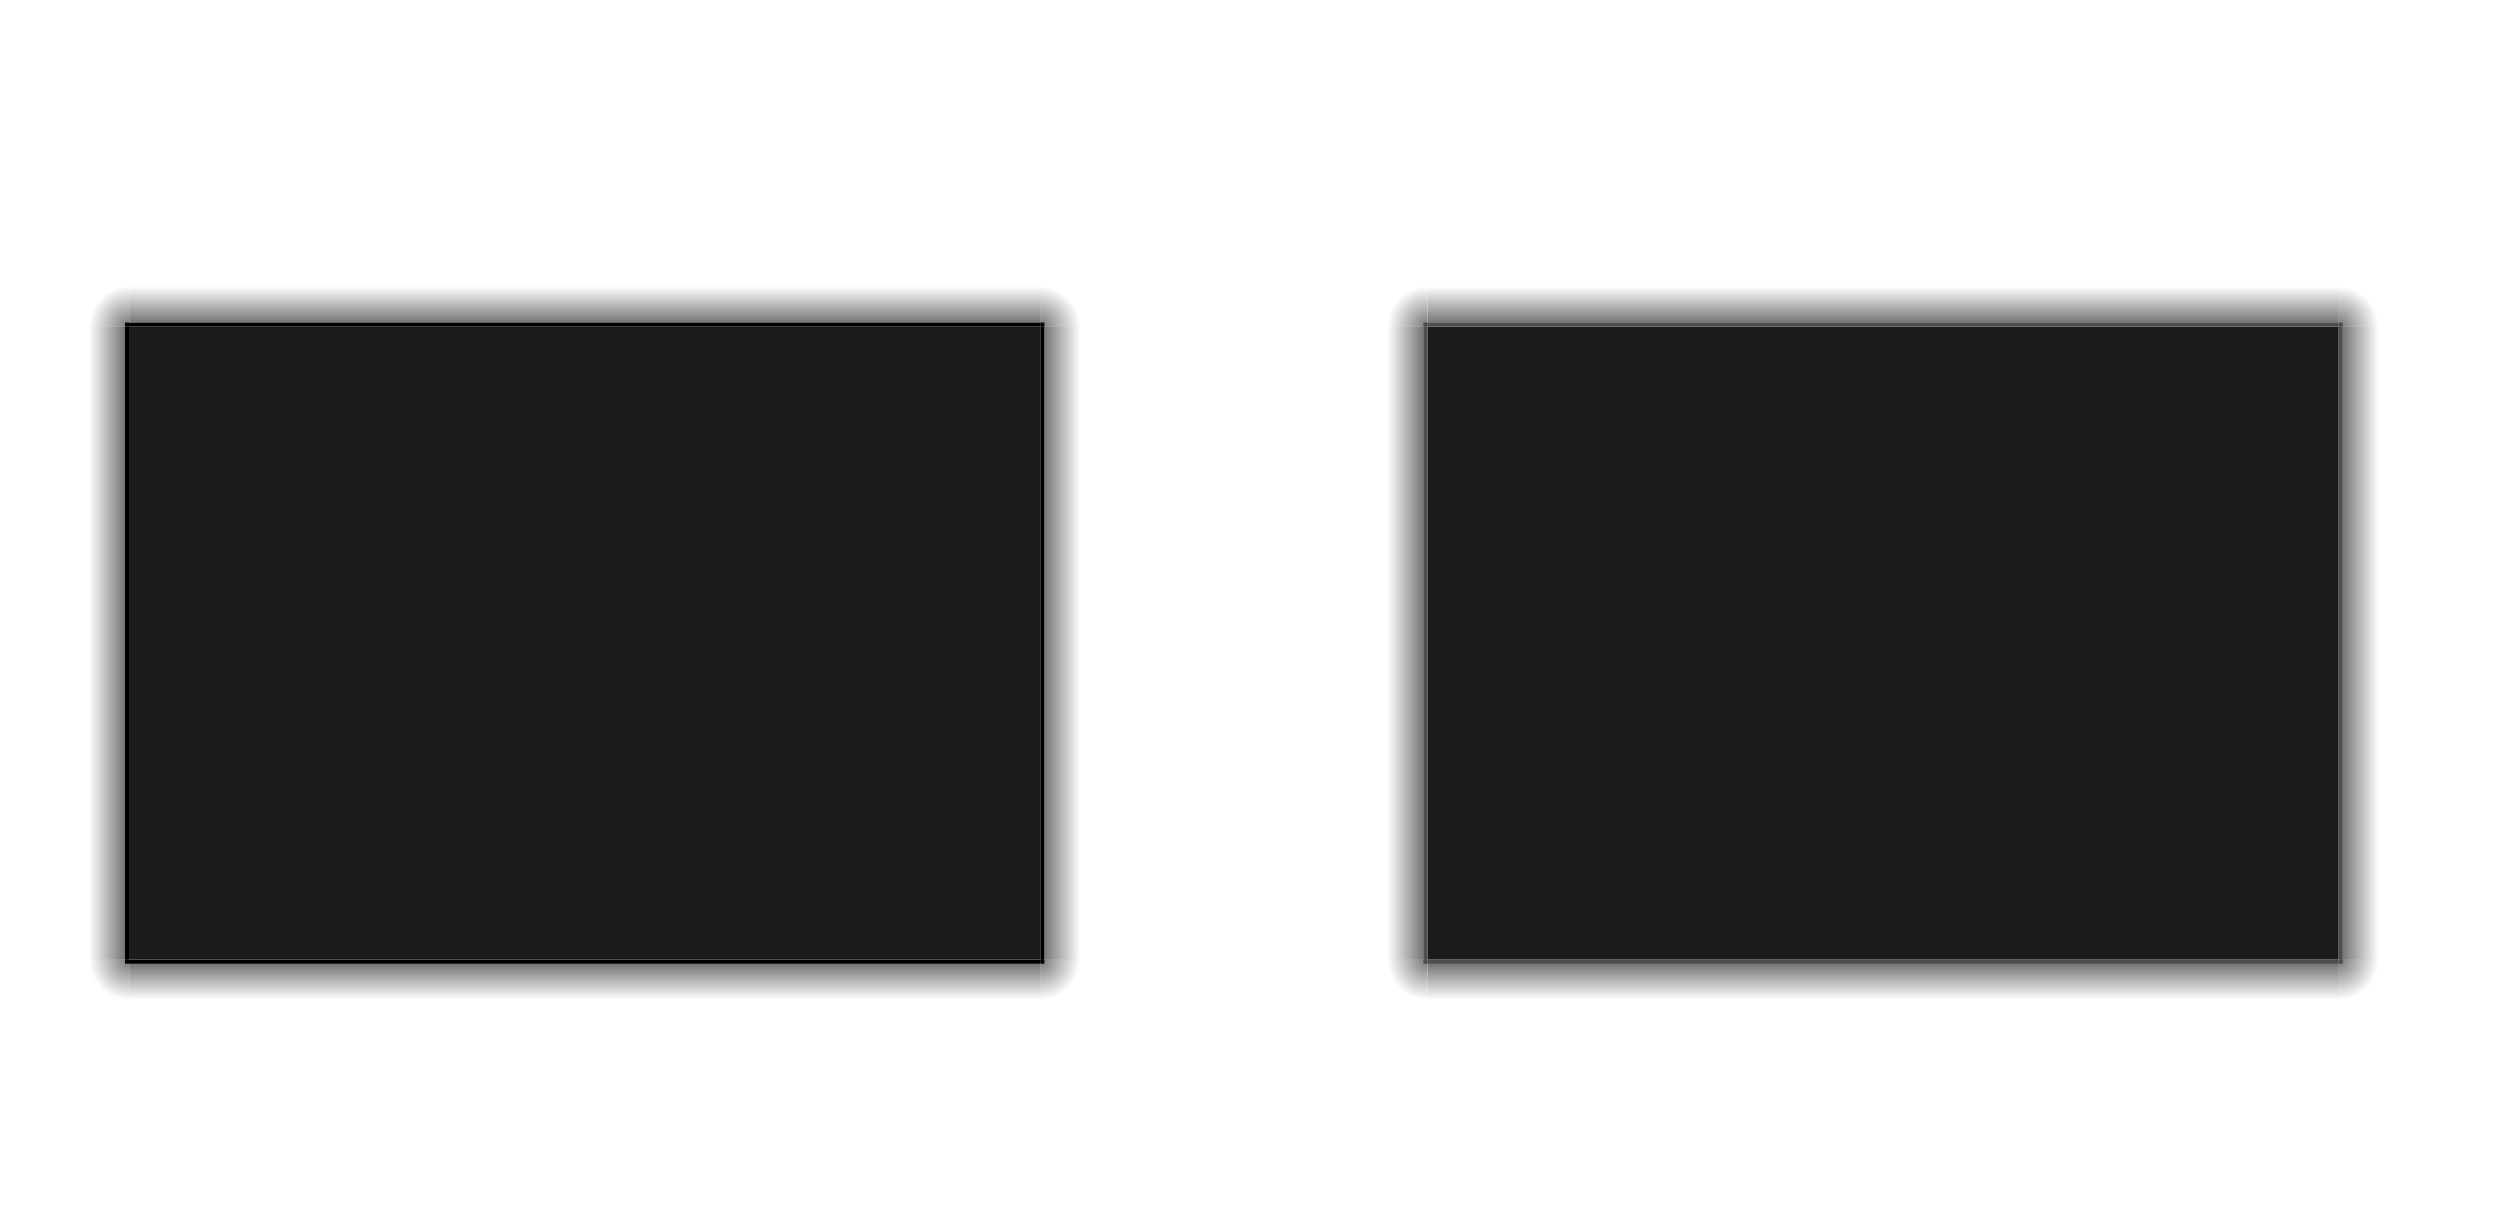
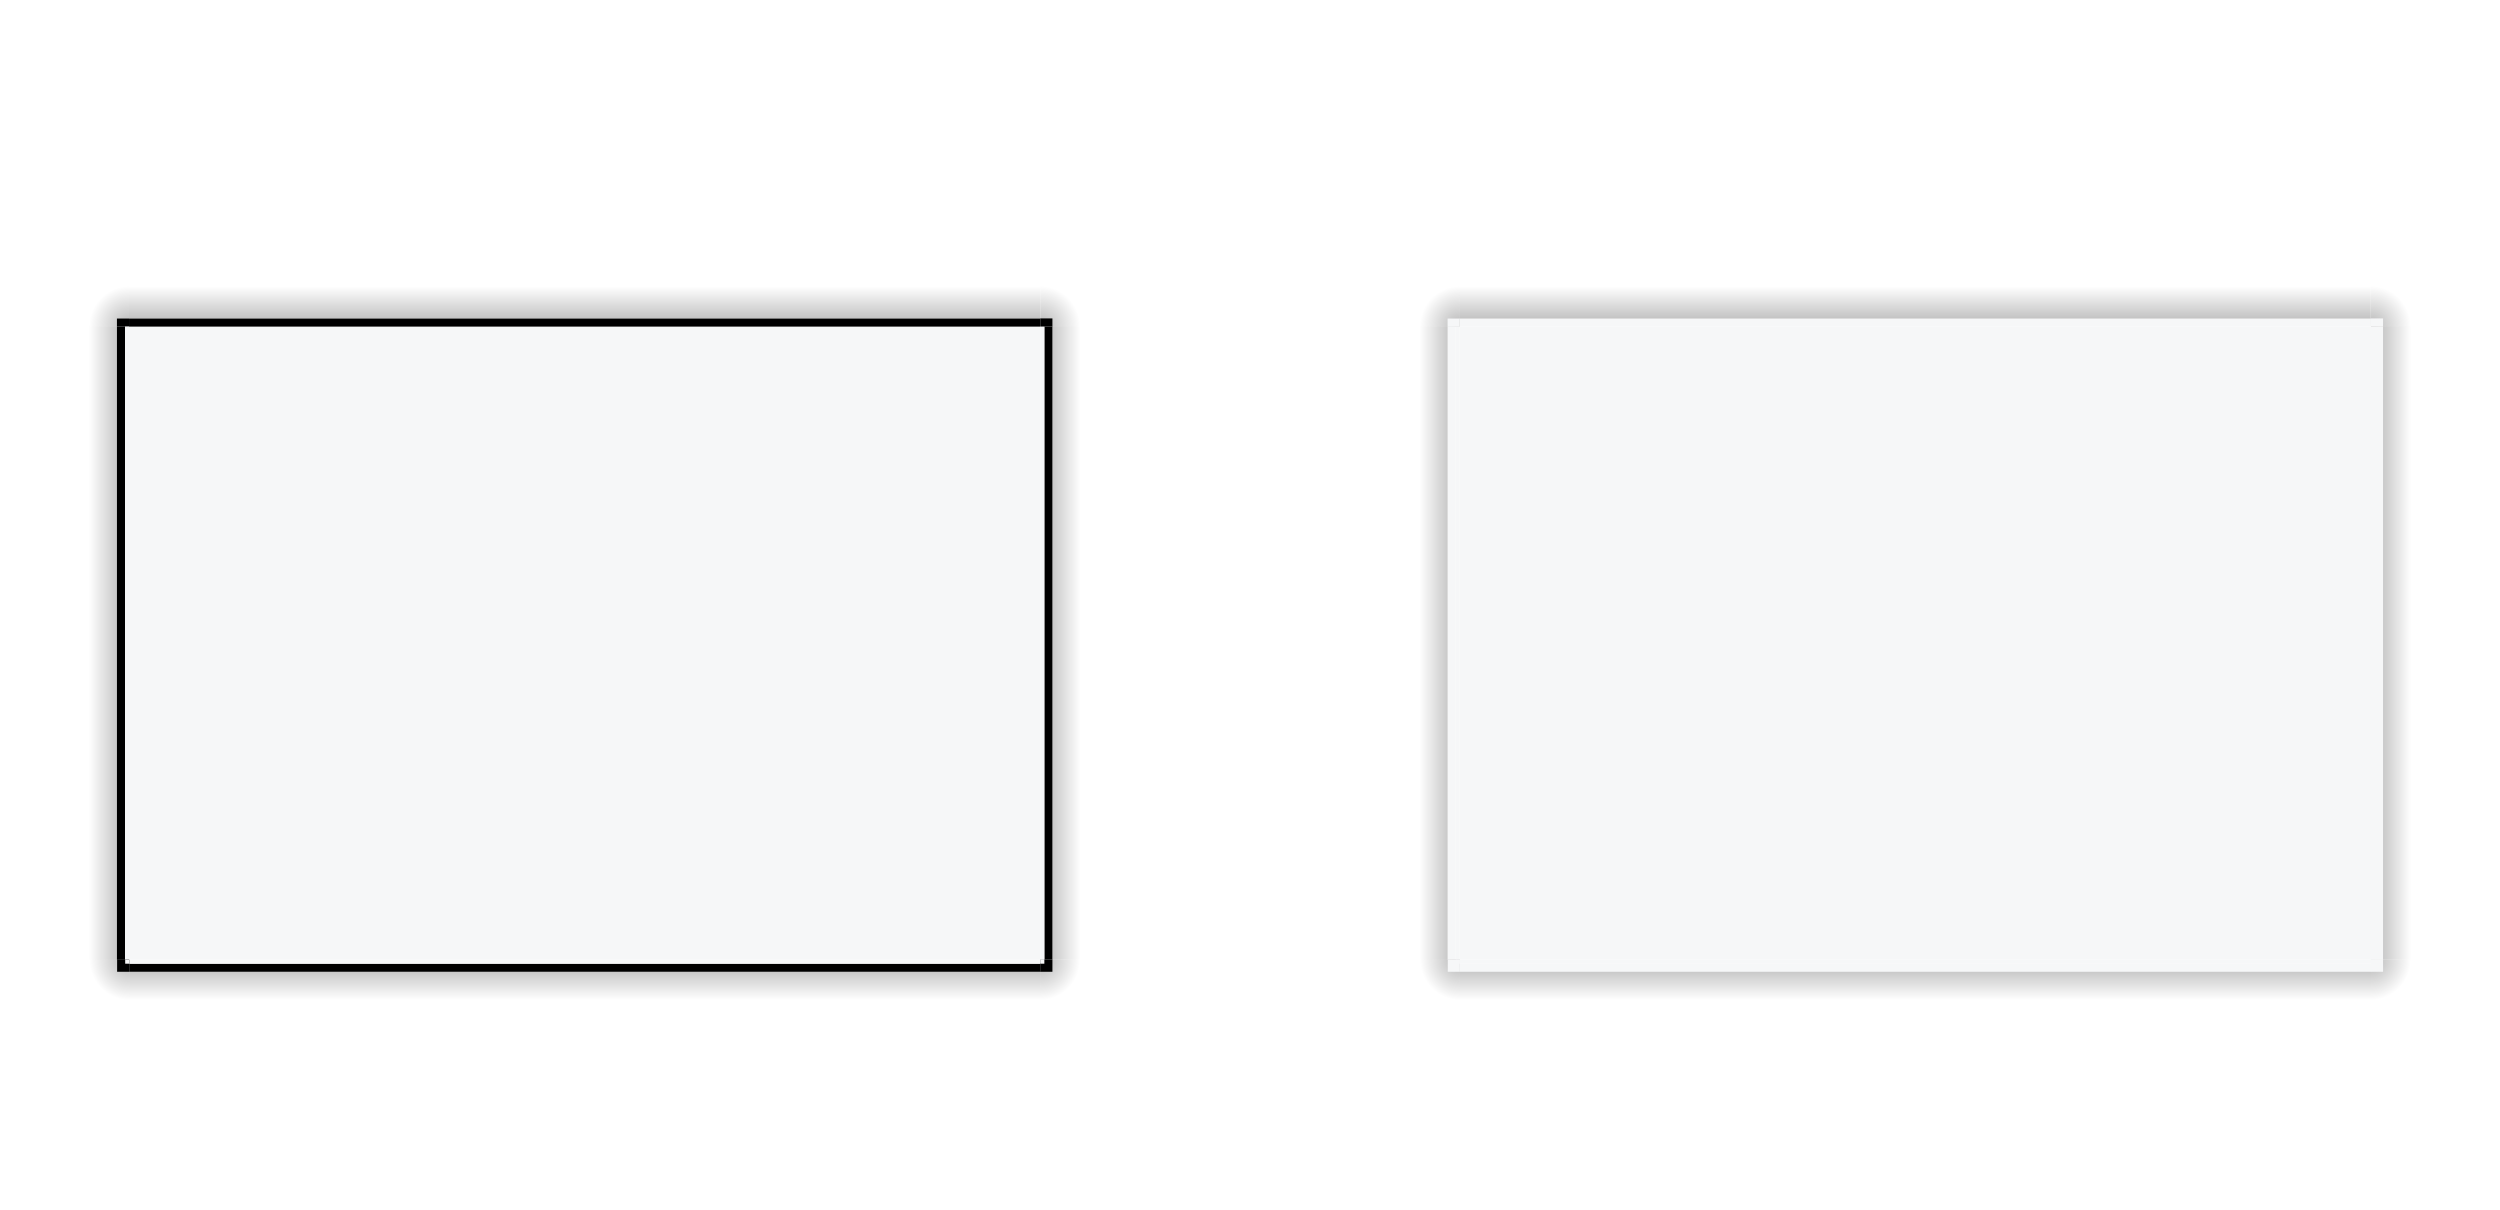
<svg xmlns="http://www.w3.org/2000/svg" xmlns:ns1="http://www.openswatchbook.org/uri/2009/osb" xmlns:xlink="http://www.w3.org/1999/xlink" width="620" height="300" id="svg6499" version="1.1">
  <defs id="defs6501">
-     <linearGradient id="linearGradient7579" ns1:paint="solid">
-       <stop style="stop-color:#000000;stop-opacity:1;" offset="0" id="stop7577" />
+     <linearGradient id="linearGradient1393" ns1:paint="solid">
+       <stop style="stop-color:#000000;stop-opacity:1;" offset="0" id="stop1391" />
    </linearGradient>
-     <linearGradient id="inactiveborder" ns1:paint="solid">
-       <stop style="stop-color:#4e4e4e;stop-opacity:1;" offset="0" id="stop1145" />
+     <linearGradient id="linearGradient1385" ns1:paint="solid">
+       <stop style="stop-color:#000000;stop-opacity:1;" offset="0" id="stop1383" />
    </linearGradient>
-     <linearGradient id="activeshadow">
-       <stop style="stop-color:#000000;stop-opacity:0.538" offset="0" id="stop896" />
-       <stop style="stop-color:#000000;stop-opacity:0;" offset="1" id="stop898" />
+     <linearGradient id="linearGradient1377" ns1:paint="solid">
+       <stop style="stop-color:#000000;stop-opacity:1;" offset="0" id="stop1375" />
    </linearGradient>
-     <linearGradient ns1:paint="solid" id="activeborder">
-       <stop id="stop880" offset="0" style="stop-color:#107e80;stop-opacity:1;" />
+     <linearGradient id="linearGradient1371" ns1:paint="solid">
+       <stop style="stop-color:#000000;stop-opacity:1;" offset="0" id="stop1369" />
    </linearGradient>
-     <linearGradient id="fill" ns1:paint="solid">
-       <stop style="stop-color:#1b1b1b;stop-opacity:1;" offset="0" id="stop929" />
+     <linearGradient id="linearGradient1363" ns1:paint="solid">
+       <stop style="stop-color:#000000;stop-opacity:1;" offset="0" id="stop1361" />
    </linearGradient>
-     <linearGradient xlink:href="#fill" id="linearGradient946" x1="32" y1="911.862" x2="258" y2="911.862" gradientUnits="userSpaceOnUse" />
-     <linearGradient gradientTransform="matrix(0.6923077,0,0,1,97.81164,2.478188)" gradientUnits="userSpaceOnUse" y2="913.468" x2="295.987" y1="913.468" x1="282.987" id="linearGradient872" xlink:href="#activeshadow" />
-     <linearGradient gradientUnits="userSpaceOnUse" y2="915.962" x2="293.726" y1="915.962" x1="292.726" id="linearGradient884" xlink:href="#activeborder" />
-     <linearGradient y2="915.962" x2="293.726" y1="915.962" x1="292.726" gradientUnits="userSpaceOnUse" id="linearGradient908" xlink:href="#activeborder" />
-     <linearGradient y2="913.468" x2="295.987" y1="913.468" x1="282.987" gradientTransform="matrix(0.6923077,0,0,1,97.81164,2.478188)" gradientUnits="userSpaceOnUse" id="linearGradient910" xlink:href="#activeshadow" />
-     <linearGradient y2="915.962" x2="293.726" y1="915.962" x1="292.726" gradientUnits="userSpaceOnUse" id="linearGradient918" xlink:href="#activeborder" />
-     <linearGradient y2="913.468" x2="295.987" y1="913.468" x1="282.987" gradientTransform="matrix(0.6923077,0,0,1,97.81164,2.478188)" gradientUnits="userSpaceOnUse" id="linearGradient920" xlink:href="#activeshadow" />
-     <linearGradient gradientUnits="userSpaceOnUse" y2="998.802" x2="280.315" y1="998.802" x1="279.315" id="linearGradient960" xlink:href="#activeborder" />
-     <radialGradient gradientTransform="matrix(-0.04003528,1.999602,-1.978546,-0.03961373,2265.745,479.3617)" gradientUnits="userSpaceOnUse" r="5" fy="998.333" fx="279.315" cy="998.333" cx="279.315" id="radialGradient972" xlink:href="#activeshadow" />
-     <radialGradient r="5" fy="998.333" fx="279.315" cy="998.333" cx="279.315" gradientTransform="matrix(-0.04003528,1.999602,-1.978546,-0.03961373,2265.745,479.3617)" gradientUnits="userSpaceOnUse" id="radialGradient982" xlink:href="#activeshadow" />
-     <linearGradient y2="998.802" x2="280.315" y1="998.802" x1="279.315" gradientUnits="userSpaceOnUse" id="linearGradient984" xlink:href="#activeborder" />
-     <linearGradient y2="915.962" x2="293.726" y1="915.962" x1="292.726" gradientUnits="userSpaceOnUse" id="linearGradient880" xlink:href="#activeborder" />
-     <linearGradient y2="913.468" x2="295.987" y1="913.468" x1="282.987" gradientTransform="matrix(0.6923077,0,0,1,97.81164,2.478188)" gradientUnits="userSpaceOnUse" id="linearGradient882" xlink:href="#activeshadow" />
-     <radialGradient r="5" fy="998.333" fx="279.315" cy="998.333" cx="279.315" gradientTransform="matrix(-0.04003528,1.999602,-1.978546,-0.03961373,2265.745,479.3617)" gradientUnits="userSpaceOnUse" id="radialGradient892" xlink:href="#activeshadow" />
-     <linearGradient y2="998.802" x2="280.315" y1="998.802" x1="279.315" gradientUnits="userSpaceOnUse" id="linearGradient894" xlink:href="#activeborder" />
-     <radialGradient r="5" fy="998.333" fx="279.315" cy="998.333" cx="279.315" gradientTransform="matrix(-0.04003528,1.999602,-1.978546,-0.03961373,2265.745,479.3617)" gradientUnits="userSpaceOnUse" id="radialGradient904" xlink:href="#activeshadow" />
-     <linearGradient y2="998.802" x2="280.315" y1="998.802" x1="279.315" gradientUnits="userSpaceOnUse" id="linearGradient906" xlink:href="#activeborder" />
-     <linearGradient y2="915.962" x2="293.725" y1="915.962" x1="292.725" gradientUnits="userSpaceOnUse" id="linearGradient923" xlink:href="#inactiveborder" />
-     <linearGradient y2="913.468" x2="295.987" y1="913.468" x1="282.987" gradientTransform="matrix(0.6923077,0,0,1,97.81164,2.478188)" gradientUnits="userSpaceOnUse" id="linearGradient925" xlink:href="#activeshadow" />
-     <linearGradient y2="915.962" x2="293.725" y1="915.962" x1="292.725" gradientUnits="userSpaceOnUse" id="linearGradient927" xlink:href="#inactiveborder" />
-     <linearGradient y2="913.468" x2="295.987" y1="913.468" x1="282.987" gradientTransform="matrix(0.6923077,0,0,1,97.81164,2.478188)" gradientUnits="userSpaceOnUse" id="linearGradient929" xlink:href="#activeshadow" />
-     <radialGradient r="5" fy="998.333" fx="279.315" cy="998.333" cx="279.315" gradientTransform="matrix(-0.04003528,1.999602,-1.978546,-0.03961373,2265.745,479.3617)" gradientUnits="userSpaceOnUse" id="radialGradient931" xlink:href="#activeshadow" />
-     <linearGradient y2="998.802" x2="280.315" y1="998.802" x1="279.315" gradientUnits="userSpaceOnUse" id="linearGradient933" xlink:href="#inactiveborder" />
-     <radialGradient r="5" fy="998.333" fx="279.315" cy="998.333" cx="279.315" gradientTransform="matrix(-0.04003528,1.999602,-1.978546,-0.03961373,2265.745,479.3617)" gradientUnits="userSpaceOnUse" id="radialGradient935" xlink:href="#activeshadow" />
-     <linearGradient y2="998.802" x2="280.315" y1="998.802" x1="279.315" gradientUnits="userSpaceOnUse" id="linearGradient937" xlink:href="#inactiveborder" />
-     <linearGradient y2="915.962" x2="293.725" y1="915.962" x1="292.725" gradientUnits="userSpaceOnUse" id="linearGradient939" xlink:href="#inactiveborder" />
-     <linearGradient y2="913.468" x2="295.987" y1="913.468" x1="282.987" gradientTransform="matrix(0.6923077,0,0,1,97.81164,2.478188)" gradientUnits="userSpaceOnUse" id="linearGradient941" xlink:href="#activeshadow" />
-     <radialGradient r="5" fy="998.333" fx="279.315" cy="998.333" cx="279.315" gradientTransform="matrix(-0.04003528,1.999602,-1.978546,-0.03961373,2265.745,479.3617)" gradientUnits="userSpaceOnUse" id="radialGradient943" xlink:href="#activeshadow" />
-     <linearGradient y2="998.802" x2="280.315" y1="998.802" x1="279.315" gradientUnits="userSpaceOnUse" id="linearGradient945" xlink:href="#inactiveborder" />
-     <radialGradient r="5" fy="998.333" fx="279.315" cy="998.333" cx="279.315" gradientTransform="matrix(-0.04003528,1.999602,-1.978546,-0.03961373,2265.745,479.3617)" gradientUnits="userSpaceOnUse" id="radialGradient947" xlink:href="#activeshadow" />
-     <linearGradient y2="998.802" x2="280.315" y1="998.802" x1="279.315" gradientUnits="userSpaceOnUse" id="linearGradient949" xlink:href="#inactiveborder" />
-     <linearGradient xlink:href="#fill" id="linearGradient7581" x1="354" y1="911.862" x2="580" y2="911.862" gradientUnits="userSpaceOnUse" />
-     <linearGradient xlink:href="#inactiveborder" id="linearGradient7589" gradientUnits="userSpaceOnUse" x1="292.725" y1="915.962" x2="293.725" y2="915.962" />
-     <linearGradient xlink:href="#activeshadow" id="linearGradient7591" gradientUnits="userSpaceOnUse" gradientTransform="matrix(0.6923077,0,0,1,97.81164,2.478188)" x1="282.987" y1="913.468" x2="295.987" y2="913.468" />
+     <linearGradient id="linearGradient1357" ns1:paint="solid">
+       <stop style="stop-color:#000000;stop-opacity:1;" offset="0" id="stop1355" />
+     </linearGradient>
+     <linearGradient id="linearGradient1005">
+       <stop style="stop-color:#000000;stop-opacity:0.294" offset="0" id="stop1001" />
+       <stop style="stop-color:#000000;stop-opacity:0;" offset="1" id="stop1003" />
+     </linearGradient>
+     <linearGradient ns1:paint="solid" id="linearGradient992">
+       <stop id="stop990" offset="0" style="stop-color:#000000;stop-opacity:1;" />
+     </linearGradient>
+     <linearGradient id="linearGradient970">
+       <stop style="stop-color:#000000;stop-opacity:0.281" offset="0" id="stop966" />
+       <stop style="stop-color:#000000;stop-opacity:0;" offset="1" id="stop968" />
+     </linearGradient>
+     <linearGradient id="linearGradient964">
+       <stop style="stop-color:#000000;stop-opacity:0.294" offset="0" id="stop960" />
+       <stop style="stop-color:#000000;stop-opacity:0;" offset="1" id="stop962" />
+     </linearGradient>
+     <linearGradient id="linearGradient924">
+       <stop style="stop-color:#000000;stop-opacity:0.303" offset="0" id="stop920" />
+       <stop style="stop-color:#000000;stop-opacity:0;" offset="1" id="stop922" />
+     </linearGradient>
+     <linearGradient ns1:paint="solid" id="linearGradient7579">
+       <stop id="stop7577" offset="0" style="stop-color:#000000;stop-opacity:1;" />
+     </linearGradient>
+     <linearGradient ns1:paint="solid" id="inactiveborder">
+       <stop id="stop1145" offset="0" style="stop-color:#f6f7f8;stop-opacity:1;" />
+     </linearGradient>
+     <linearGradient id="activeborder" ns1:paint="solid">
+       <stop style="stop-color:#107e80;stop-opacity:1;" offset="0" id="stop880" />
+     </linearGradient>
+     <linearGradient ns1:paint="solid" id="fill">
+       <stop id="stop929" offset="0" style="stop-color:#f6f7f8;stop-opacity:1;" />
+     </linearGradient>
+     <linearGradient gradientUnits="userSpaceOnUse" y2="911.862" x2="258" y1="911.862" x1="32" id="linearGradient946" xlink:href="#fill" />
+     <linearGradient xlink:href="#activeborder" id="linearGradient884" x1="292.726" y1="915.962" x2="293.726" y2="915.962" gradientUnits="userSpaceOnUse" />
+     <linearGradient xlink:href="#activeborder" id="linearGradient908" gradientUnits="userSpaceOnUse" x1="292.726" y1="915.962" x2="293.726" y2="915.962" />
+     <linearGradient xlink:href="#linearGradient924" id="linearGradient910" gradientUnits="userSpaceOnUse" gradientTransform="matrix(-0.5384615,0,0,1,144.1022,-1.054096)" x1="277.415" y1="913.468" x2="295.987" y2="913.468" />
+     <linearGradient xlink:href="#activeborder" id="linearGradient918" gradientUnits="userSpaceOnUse" x1="292.726" y1="915.962" x2="293.726" y2="915.962" />
+     <linearGradient xlink:href="#activeborder" id="linearGradient960" x1="279.315" y1="998.802" x2="280.315" y2="998.802" gradientUnits="userSpaceOnUse" />
+     <radialGradient xlink:href="#linearGradient1005" id="radialGradient972" cx="279.315" cy="998.333" fx="279.315" fy="998.333" r="5" gradientUnits="userSpaceOnUse" gradientTransform="matrix(-0.04003528,1.999602,-1.978546,-0.03961373,2249.608,474.5976)" />
+     <linearGradient xlink:href="#activeborder" id="linearGradient984" gradientUnits="userSpaceOnUse" x1="279.315" y1="998.802" x2="280.315" y2="998.802" />
+     <linearGradient xlink:href="#activeborder" id="linearGradient880" gradientUnits="userSpaceOnUse" x1="292.726" y1="915.962" x2="293.726" y2="915.962" />
+     <linearGradient xlink:href="#linearGradient964" id="linearGradient882" gradientUnits="userSpaceOnUse" gradientTransform="matrix(0,-0.6153846,-1.439204,0,1459.841,983.6408)" x1="279.737" y1="913.468" x2="295.987" y2="913.468" />
+     <linearGradient xlink:href="#activeborder" id="linearGradient894" gradientUnits="userSpaceOnUse" x1="279.315" y1="998.802" x2="280.315" y2="998.802" />
+     <radialGradient xlink:href="#linearGradient970" id="radialGradient904" gradientUnits="userSpaceOnUse" gradientTransform="matrix(-0.04003528,1.999602,-1.978546,-0.03961373,1957.33,-1343.226)" cx="279.315" cy="998.333" fx="279.315" fy="998.333" r="5" />
+     <linearGradient xlink:href="#activeborder" id="linearGradient906" gradientUnits="userSpaceOnUse" x1="279.315" y1="998.802" x2="280.315" y2="998.802" />
+     <linearGradient gradientTransform="matrix(0.00442478,0,0,1,-6.416853,0.5522522)" y2="911.862" x2="258" y1="911.862" x1="32" gradientUnits="userSpaceOnUse" id="linearGradient913" xlink:href="#fill" />
+     <linearGradient y2="913.468" x2="295.987" y1="913.468" x1="277.415" gradientTransform="matrix(-0.5384615,0,0,1,144.1022,-1.054096)" gradientUnits="userSpaceOnUse" id="linearGradient934" xlink:href="#linearGradient924" />
+     <linearGradient y2="911.862" x2="258" y1="911.862" x1="32" gradientTransform="matrix(0.00442478,0,0,1,-6.416853,0.5522522)" gradientUnits="userSpaceOnUse" id="linearGradient936" xlink:href="#fill" />
+     <linearGradient y2="913.468" x2="295.987" y1="913.468" x1="277.415" gradientTransform="matrix(-0.5384615,0,0,1,144.1022,-1.054096)" gradientUnits="userSpaceOnUse" id="linearGradient948" xlink:href="#linearGradient924" />
+     <linearGradient y2="911.862" x2="258" y1="911.862" x1="32" gradientTransform="matrix(0.00442478,0,0,1,-6.416853,0.5522522)" gradientUnits="userSpaceOnUse" id="linearGradient950" xlink:href="#fill" />
+     <radialGradient r="5" fy="998.333" fx="279.315" cy="998.333" cx="279.315" gradientTransform="matrix(-0.04003528,1.999602,-1.978546,-0.03961373,1957.33,-1343.226)" gradientUnits="userSpaceOnUse" id="radialGradient984" xlink:href="#linearGradient970" />
+     <linearGradient gradientUnits="userSpaceOnUse" y2="994.037" x2="264.177" y1="994.037" x1="263.177" id="linearGradient994" xlink:href="#fill" />
+     <radialGradient r="5" fy="998.333" fx="279.315" cy="998.333" cx="279.315" gradientTransform="matrix(-0.04003528,1.999602,-1.978546,-0.03961373,2249.608,474.5976)" gradientUnits="userSpaceOnUse" id="radialGradient1015" xlink:href="#linearGradient1005" />
+     <linearGradient y2="994.037" x2="264.177" y1="994.037" x1="263.177" gradientUnits="userSpaceOnUse" id="linearGradient1017" xlink:href="#fill" />
+     <linearGradient gradientTransform="translate(330)" y2="911.862" x2="258" y1="911.862" x1="32" gradientUnits="userSpaceOnUse" id="linearGradient1079" xlink:href="#fill" />
+     <radialGradient r="5" fy="998.333" fx="279.315" cy="998.333" cx="279.315" gradientTransform="matrix(-0.04003528,1.999602,-1.978546,-0.03961373,2249.608,474.5976)" gradientUnits="userSpaceOnUse" id="radialGradient1081" xlink:href="#linearGradient1005" />
+     <linearGradient y2="994.037" x2="264.177" y1="994.037" x1="263.177" gradientUnits="userSpaceOnUse" id="linearGradient1083" xlink:href="#fill" />
+     <linearGradient y2="913.468" x2="295.987" y1="913.468" x1="279.737" gradientTransform="matrix(0,-0.6153846,-1.439204,0,1459.841,983.6408)" gradientUnits="userSpaceOnUse" id="linearGradient1085" xlink:href="#linearGradient964" />
+     <radialGradient r="5" fy="998.333" fx="279.315" cy="998.333" cx="279.315" gradientTransform="matrix(-0.04003528,1.999602,-1.978546,-0.03961373,1957.33,-1343.226)" gradientUnits="userSpaceOnUse" id="radialGradient1087" xlink:href="#linearGradient970" />
+     <linearGradient y2="913.468" x2="295.987" y1="913.468" x1="277.415" gradientTransform="matrix(-0.5384615,0,0,1,144.1022,-1.054096)" gradientUnits="userSpaceOnUse" id="linearGradient1089" xlink:href="#linearGradient924" />
+     <linearGradient y2="911.862" x2="258" y1="911.862" x1="32" gradientTransform="matrix(0.00442478,0,0,1,-6.416853,0.5522522)" gradientUnits="userSpaceOnUse" id="linearGradient1091" xlink:href="#fill" />
+     <linearGradient y2="913.468" x2="295.987" y1="913.468" x1="277.415" gradientTransform="matrix(-0.5384615,0,0,1,144.1022,-1.054096)" gradientUnits="userSpaceOnUse" id="linearGradient1093" xlink:href="#linearGradient924" />
+     <linearGradient y2="911.862" x2="258" y1="911.862" x1="32" gradientTransform="matrix(0.00442478,0,0,1,-6.416853,0.5522522)" gradientUnits="userSpaceOnUse" id="linearGradient1095" xlink:href="#fill" />
+     <linearGradient y2="913.468" x2="295.987" y1="913.468" x1="277.415" gradientTransform="matrix(-0.5384615,0,0,1,144.1022,-1.054096)" gradientUnits="userSpaceOnUse" id="linearGradient1097" xlink:href="#linearGradient924" />
+     <linearGradient y2="911.862" x2="258" y1="911.862" x1="32" gradientTransform="matrix(0.00442478,0,0,1,-6.416853,0.5522522)" gradientUnits="userSpaceOnUse" id="linearGradient1099" xlink:href="#fill" />
+     <radialGradient r="5" fy="998.333" fx="279.315" cy="998.333" cx="279.315" gradientTransform="matrix(-0.04003528,1.999602,-1.978546,-0.03961373,1957.33,-1343.226)" gradientUnits="userSpaceOnUse" id="radialGradient1101" xlink:href="#linearGradient970" />
+     <radialGradient r="5" fy="998.333" fx="279.315" cy="998.333" cx="279.315" gradientTransform="matrix(-0.04003528,1.999602,-1.978546,-0.03961373,2249.608,474.5976)" gradientUnits="userSpaceOnUse" id="radialGradient1103" xlink:href="#linearGradient1005" />
+     <linearGradient y2="994.037" x2="264.177" y1="994.037" x1="263.177" gradientUnits="userSpaceOnUse" id="linearGradient1105" xlink:href="#fill" />
+     <linearGradient xlink:href="#inactiveborder" id="linearGradient1365" x1="32.195" y1="810.495" x2="258.195" y2="810.495" gradientUnits="userSpaceOnUse" />
+     <linearGradient xlink:href="#inactiveborder" id="linearGradient1367" x1="-29.101" y1="-823.286" x2="-26.101" y2="-823.286" gradientUnits="userSpaceOnUse" />
+     <linearGradient xlink:href="#inactiveborder" id="linearGradient1373" x1="-8.275" y1="912.43" x2="-6.275" y2="912.43" gradientUnits="userSpaceOnUse" />
+     <linearGradient xlink:href="#inactiveborder" id="linearGradient1379" x1="-8.275" y1="912.43" x2="-6.275" y2="912.43" gradientUnits="userSpaceOnUse" />
+     <linearGradient xlink:href="#inactiveborder" id="linearGradient1381" x1="263.177" y1="995.037" x2="266.177" y2="995.037" gradientUnits="userSpaceOnUse" />
+     <linearGradient xlink:href="#inactiveborder" id="linearGradient1387" x1="-8.275" y1="912.43" x2="-6.275" y2="912.43" gradientUnits="userSpaceOnUse" />
+     <linearGradient xlink:href="#inactiveborder" id="linearGradient1389" x1="263.177" y1="995.037" x2="266.177" y2="995.037" gradientUnits="userSpaceOnUse" />
+     <linearGradient xlink:href="#inactiveborder" id="linearGradient1395" x1="-29.101" y1="-823.286" x2="-26.101" y2="-823.286" gradientUnits="userSpaceOnUse" />
  </defs>
-   <g transform="translate(0,-752.3622)" id="layer1">
-     <path id="decoration-center" d="M 32,833.362 V 990.362 H 258 V 833.362 Z" style="fill:url(#linearGradient946);fill-opacity:1.0;stroke:none" />
-     <g transform="translate(-34.7255,-4.08453)" id="decoration-right">
-       <path id="QQC" d="m 292.726,837.447 v 153 4 0.031 h 1 v -0.031 -2 -155 z" style="fill:TEMPLAT;fill-opacity:1;stroke:none;stroke-width:1" />
-       <path id="path919" d="m 293.726,837.447 v 157 h 9 v -157 z" style="fill:url(#linearGradient872);fill-opacity:1;fill-rule:evenodd;stroke:none;stroke-width:1.5" />
+   <g id="layer1" transform="translate(0,-752.3622)">
+     <path style="fill:url(#linearGradient946);fill-opacity:1.0;stroke:none" d="M 32,833.362 V 990.362 H 258 V 833.362 Z" id="decoration-center" />
+     <g transform="matrix(1,0,0,0.00636943,-129.9391,779.5292)" id="g966" style="fill:#595959;fill-opacity:1" />
+     <g transform="translate(-5.17716,-3.175265)" id="decoration-bottomright">
+       <rect y="993.537" x="263.177" height="10" width="10" id="rect952" style="opacity:1;fill:url(#radialGradient972);fill-opacity:1;fill-rule:evenodd;stroke:none;stroke-width:3.277;stroke-linecap:round;stroke-linejoin:round;stroke-miterlimit:4;stroke-dasharray:none;stroke-dashoffset:0;stroke-opacity:1" />
+       <rect y="993.537" x="263.177" height="3" width="3" id="zzd" style="opacity:1;fill:TEMPLAT;fill-opacity:1;fill-rule:evenodd;stroke:none;stroke-width:0.328;stroke-linecap:round;stroke-linejoin:round;stroke-miterlimit:4;stroke-dasharray:none;stroke-dashoffset:0;stroke-opacity:1" />
+       <rect style="opacity:1;fill:url(#linearGradient994);fill-opacity:1;fill-rule:evenodd;stroke:none;stroke-width:0.328;stroke-linecap:round;stroke-linejoin:round;stroke-miterlimit:4;stroke-dasharray:none;stroke-dashoffset:0;stroke-opacity:1" id="QQD" width="1" height="1" x="263.177" y="993.537" />
    </g>
-     <g style="fill:#595959;fill-opacity:1" id="g966" transform="matrix(1,0,0,0.00636943,-129.9391,779.5292)" />
-     <g transform="matrix(-1,0,0,1,324.7255,-4.08451)" id="decoration-left">
-       <path style="fill:TEMPLAT;fill-opacity:1;stroke:none;stroke-width:1" d="m 292.726,837.447 v 153 4 0.031 h 1 v -0.031 -2 -155 z" id="QQH" />
-       <path style="fill:url(#linearGradient910);fill-opacity:1;fill-rule:evenodd;stroke:none;stroke-width:1.5" d="m 293.726,837.447 v 157 h 9 v -157 z" id="path904" />
+     <g transform="translate(-0.195189,21.86703)" id="decoration-top">
+       <path style="fill:TEMPLAT;fill-opacity:1;stroke:none;stroke-width:1.2" d="m 258.195,811.495 h -220.198 -5.757 -0.045 v -2 h 0.045 2.878 223.077 z" id="zza" />
+       <path style="fill:url(#linearGradient882);fill-opacity:1;fill-rule:evenodd;stroke:none;stroke-width:1.8" d="M 258.15,809.495 H 32.195 v -8 H 258.15 Z" id="path876" />
    </g>
-     <g id="decoration-bottom" transform="matrix(0,1,-1.439204,0,1463.257,697.6679)">
-       <path style="fill:TEMPLAT;fill-opacity:1;stroke:none;stroke-width:1" d="m 292.726,837.447 v 153 4 0.031 h 1 v -0.031 -2 -155 z" id="QQF" />
-       <path style="fill:url(#linearGradient920);fill-opacity:1;fill-rule:evenodd;stroke:none;stroke-width:1.5" d="m 293.726,837.447 v 157 h 9 v -157 z" id="path914" />
+     <g transform="translate(2.899176,9.076302)" id="decoration-topleft">
+       <rect y="-824.286" x="-29.101" height="10" width="10" id="rect898" style="opacity:1;fill:url(#radialGradient904);fill-opacity:1;fill-rule:evenodd;stroke:none;stroke-width:3.277;stroke-linecap:round;stroke-linejoin:round;stroke-miterlimit:4;stroke-dasharray:none;stroke-dashoffset:0;stroke-opacity:1" transform="scale(-1)" />
+       <rect style="opacity:1;fill:TEMPLAT;fill-opacity:1;fill-rule:evenodd;stroke:none;stroke-width:0.328;stroke-linecap:round;stroke-linejoin:round;stroke-miterlimit:4;stroke-dasharray:none;stroke-dashoffset:0;stroke-opacity:1" id="zzh" width="3" height="2" x="-29.101" y="-824.286" transform="scale(-1)" />
    </g>
-     <g transform="translate(-21.31503,-7.939384)" id="decoration-bottomright">
-       <rect style="opacity:1;fill:url(#radialGradient972);fill-opacity:1;fill-rule:evenodd;stroke:none;stroke-width:3.277;stroke-linecap:round;stroke-linejoin:round;stroke-miterlimit:4;stroke-dasharray:none;stroke-dashoffset:0;stroke-opacity:1" id="rect952" width="10" height="10" x="279.315" y="998.302" />
-       <rect y="998.302" x="279.315" height="1" width="1" id="QQD" style="opacity:1;fill:TEMPLAT;fill-opacity:1;fill-rule:evenodd;stroke:none;stroke-width:0.328;stroke-linecap:round;stroke-linejoin:round;stroke-miterlimit:4;stroke-dasharray:none;stroke-dashoffset:0;stroke-opacity:1" />
+     <g transform="translate(37.27526,-0.55225)" id="decoration-left">
+       <path id="zzg" d="m -6.275,833.914 v 153 4 0.031 h -2 v -0.031 -2 -155 z" style="fill:TEMPLAT;fill-opacity:1;stroke:none;stroke-width:1" />
+       <path id="path904" d="m -8.275,833.914 v 157 h -7 v -157 z" style="fill:url(#linearGradient910);fill-opacity:1;fill-rule:evenodd;stroke:none;stroke-width:1.5" />
+       <path style="fill:url(#linearGradient913);fill-opacity:1;stroke:none;stroke-width:1" d="M -6.275,833.914 V 990.914 h 1 V 833.914 Z" id="path911" />
    </g>
-     <g id="decoration-bottomleft" transform="matrix(-1,0,0,1,311.315,-7.939364)">
-       <rect y="998.302" x="279.315" height="10" width="10" id="rect976" style="opacity:1;fill:url(#radialGradient982);fill-opacity:1;fill-rule:evenodd;stroke:none;stroke-width:3.277;stroke-linecap:round;stroke-linejoin:round;stroke-miterlimit:4;stroke-dasharray:none;stroke-dashoffset:0;stroke-opacity:1" />
-       <rect style="opacity:1;fill:TEMPLAT;fill-opacity:1;fill-rule:evenodd;stroke:none;stroke-width:0.328;stroke-linecap:round;stroke-linejoin:round;stroke-miterlimit:4;stroke-dasharray:none;stroke-dashoffset:0;stroke-opacity:1" id="QQJ" width="1" height="1" x="279.315" y="998.302" />
+     <g id="decoration-right" transform="matrix(-1,0,0,1,252.7247,-0.58345)">
+       <path style="fill:TEMPLAT;fill-opacity:1;stroke:none;stroke-width:1" d="m -6.275,833.914 v 153 4 0.031 h -2 v -0.031 -2 -155 z" id="zzc" />
+       <path style="fill:url(#linearGradient934);fill-opacity:1;fill-rule:evenodd;stroke:none;stroke-width:1.5" d="m -8.275,833.914 v 157 h -7 v -157 z" id="path928" />
+       <path id="path930" d="M -6.275,833.914 V 990.914 h 1 V 833.914 Z" style="fill:url(#linearGradient936);fill-opacity:1;stroke:none;stroke-width:1" />
    </g>
-     <g transform="matrix(0,-1,-1.439204,0,1463.257,1126.088)" id="decoration-top">
-       <path id="QQA" d="m 292.726,837.447 v 153 4 0.031 h 1 v -0.031 -2 -155 z" style="fill:TEMPLAT;fill-opacity:1;stroke:none;stroke-width:1" />
-       <path id="path876" d="m 293.726,837.447 v 157 h 9 v -157 z" style="fill:url(#linearGradient882);fill-opacity:1;fill-rule:evenodd;stroke:none;stroke-width:1.5" />
+     <g style="stroke-width:0.834" id="decoration-bottom" transform="matrix(0,-1,1.439204,0,-1168.128,985.0869)">
+       <path style="fill:TEMPLAT;fill-opacity:1;stroke:none;stroke-width:0.834" d="m -6.275,833.914 v 153 4 0.031 h -2 v -0.031 -2 -155 z" id="zze" />
+       <path style="fill:url(#linearGradient948);fill-opacity:1;fill-rule:evenodd;stroke:none;stroke-width:1.25" d="m -8.275,833.914 v 157 h -7 v -157 z" id="path942" />
+       <path id="path944" d="M -6.275,833.914 V 990.914 h 1 V 833.914 Z" style="fill:url(#linearGradient950);fill-opacity:1;stroke:none;stroke-width:0.834" />
    </g>
-     <g id="decoration-topright" transform="matrix(1,0,0,-1,-21.31503,1831.664)">
-       <rect y="998.302" x="279.315" height="10" width="10" id="rect886" style="opacity:1;fill:url(#radialGradient892);fill-opacity:1;fill-rule:evenodd;stroke:none;stroke-width:3.277;stroke-linecap:round;stroke-linejoin:round;stroke-miterlimit:4;stroke-dasharray:none;stroke-dashoffset:0;stroke-opacity:1" />
-       <rect style="opacity:1;fill:TEMPLAT;fill-opacity:1;fill-rule:evenodd;stroke:none;stroke-width:0.328;stroke-linecap:round;stroke-linejoin:round;stroke-miterlimit:4;stroke-dasharray:none;stroke-dashoffset:0;stroke-opacity:1" id="QQB" width="1" height="1" x="279.315" y="998.302" />
+     <g id="decoration-topright" transform="matrix(-1,0,0,1,287.1008,9.045102)">
+       <rect transform="scale(-1)" style="opacity:1;fill:url(#radialGradient984);fill-opacity:1;fill-rule:evenodd;stroke:none;stroke-width:3.277;stroke-linecap:round;stroke-linejoin:round;stroke-miterlimit:4;stroke-dasharray:none;stroke-dashoffset:0;stroke-opacity:1" id="rect978" width="10" height="10" x="-29.101" y="-824.286" />
+       <rect transform="scale(-1)" y="-824.286" x="-29.101" height="2" width="3" id="zzb" style="opacity:1;fill:TEMPLAT;fill-opacity:1;fill-rule:evenodd;stroke:none;stroke-width:0.328;stroke-linecap:round;stroke-linejoin:round;stroke-miterlimit:4;stroke-dasharray:none;stroke-dashoffset:0;stroke-opacity:1" />
    </g>
-     <g transform="rotate(-180,155.6575,915.8318)" id="decoration-topleft">
-       <rect style="opacity:1;fill:url(#radialGradient904);fill-opacity:1;fill-rule:evenodd;stroke:none;stroke-width:3.277;stroke-linecap:round;stroke-linejoin:round;stroke-miterlimit:4;stroke-dasharray:none;stroke-dashoffset:0;stroke-opacity:1" id="rect898" width="10" height="10" x="279.315" y="998.302" />
-       <rect y="998.302" x="279.315" height="1" width="1" id="QQG" style="opacity:1;fill:TEMPLAT;fill-opacity:1;fill-rule:evenodd;stroke:none;stroke-width:0.328;stroke-linecap:round;stroke-linejoin:round;stroke-miterlimit:4;stroke-dasharray:none;stroke-dashoffset:0;stroke-opacity:1" />
+     <g id="decoration-bottomleft" transform="matrix(-1,0,0,1,295.222,-3.175265)">
+       <rect style="opacity:1;fill:url(#radialGradient1015);fill-opacity:1;fill-rule:evenodd;stroke:none;stroke-width:3.277;stroke-linecap:round;stroke-linejoin:round;stroke-miterlimit:4;stroke-dasharray:none;stroke-dashoffset:0;stroke-opacity:1" id="rect1007" width="10" height="10" x="263.177" y="993.537" />
+       <rect style="opacity:1;fill:TEMPLAT;fill-opacity:1;fill-rule:evenodd;stroke:none;stroke-width:0.328;stroke-linecap:round;stroke-linejoin:round;stroke-miterlimit:4;stroke-dasharray:none;stroke-dashoffset:0;stroke-opacity:1" id="zzf" width="3" height="3" x="263.177" y="993.537" />
+       <rect y="993.537" x="263.177" height="1" width="1" id="rect1011" style="opacity:1;fill:url(#linearGradient1017);fill-opacity:1;fill-rule:evenodd;stroke:none;stroke-width:0.328;stroke-linecap:round;stroke-linejoin:round;stroke-miterlimit:4;stroke-dasharray:none;stroke-dashoffset:0;stroke-opacity:1" />
    </g>
-     <path style="fill:url(#linearGradient7581);fill-opacity:1.0;stroke:none" d="M 354,833.362 V 990.362 H 580 V 833.362 Z" id="decoration-inactive-center" />
-     <g id="decoration-inactive-left" transform="matrix(-1,0,0,1,646.7255,-4.08451)">
-       <path id="path875" d="m 292.726,837.447 v 153 4 0.031 h 1 v -0.031 -2 -155 z" style="fill:url(#linearGradient923);fill-opacity:1.0;stroke:none;stroke-width:1" />
-       <path id="path877" d="m 293.726,837.447 v 157 h 9 v -157 z" style="fill:url(#linearGradient925);fill-opacity:1;fill-rule:evenodd;stroke:none;stroke-width:1.5" />
+     <path id="decoration-inactive-center" d="M 362,833.362 V 990.362 H 588 V 833.362 Z" style="fill:url(#linearGradient1079);fill-opacity:1;stroke:none" />
+     <g id="decoration-inactive-bottomright" transform="translate(324.8228,-3.175265)">
+       <rect style="opacity:1;fill:url(#radialGradient1081);fill-opacity:1;fill-rule:evenodd;stroke:none;stroke-width:3.277;stroke-linecap:round;stroke-linejoin:round;stroke-miterlimit:4;stroke-dasharray:none;stroke-dashoffset:0;stroke-opacity:1" id="rect1021" width="10" height="10" x="263.177" y="993.537" />
+       <rect style="opacity:1;fill:url(#linearGradient1389);fill-opacity:1.0;fill-rule:evenodd;stroke:none;stroke-width:0.328;stroke-linecap:round;stroke-linejoin:round;stroke-miterlimit:4;stroke-dasharray:none;stroke-dashoffset:0;stroke-opacity:1" id="rect1023" width="3" height="3" x="263.177" y="993.537" />
+       <rect y="993.537" x="263.177" height="1" width="1" id="rect1025" style="opacity:1;fill:url(#linearGradient1083);fill-opacity:1;fill-rule:evenodd;stroke:none;stroke-width:0.328;stroke-linecap:round;stroke-linejoin:round;stroke-miterlimit:4;stroke-dasharray:none;stroke-dashoffset:0;stroke-opacity:1" />
    </g>
-     <g transform="matrix(0,1,-1.439204,0,1785.257,697.6679)" id="decoration-inactive-bottom">
-       <path id="path881" d="m 292.726,837.447 v 153 4 0.031 h 1 v -0.031 -2 -155 z" style="fill:url(#linearGradient927);fill-opacity:1.0;stroke:none;stroke-width:1" />
-       <path id="path883" d="m 293.726,837.447 v 157 h 9 v -157 z" style="fill:url(#linearGradient929);fill-opacity:1;fill-rule:evenodd;stroke:none;stroke-width:1.5" />
+     <g id="decoration-inactive-top" transform="translate(329.8048,21.86703)">
+       <path id="path1029" d="m 258.195,811.495 h -220.198 -5.757 -0.045 v -2 h 0.045 2.878 223.077 z" style="fill:url(#linearGradient1365);fill-opacity:1.0;stroke:none;stroke-width:1.2" />
+       <path id="path1031" d="M 258.15,809.495 H 32.195 v -8 H 258.15 Z" style="fill:url(#linearGradient1085);fill-opacity:1;fill-rule:evenodd;stroke:none;stroke-width:1.8" />
    </g>
-     <g id="decoration-inactive-bottomright" transform="translate(300.685,-7.939384)">
-       <rect y="998.302" x="279.315" height="10" width="10" id="rect887" style="opacity:1;fill:url(#radialGradient931);fill-opacity:1;fill-rule:evenodd;stroke:none;stroke-width:3.277;stroke-linecap:round;stroke-linejoin:round;stroke-miterlimit:4;stroke-dasharray:none;stroke-dashoffset:0;stroke-opacity:1" />
-       <rect style="opacity:1;fill:url(#linearGradient933);fill-opacity:1.0;fill-rule:evenodd;stroke:none;stroke-width:0.328;stroke-linecap:round;stroke-linejoin:round;stroke-miterlimit:4;stroke-dasharray:none;stroke-dashoffset:0;stroke-opacity:1" id="rect889" width="1" height="1" x="279.315" y="998.302" />
+     <g id="decoration-inactive-topleft" transform="translate(332.8992,9.076302)">
+       <rect transform="scale(-1)" style="opacity:1;fill:url(#radialGradient1087);fill-opacity:1;fill-rule:evenodd;stroke:none;stroke-width:3.277;stroke-linecap:round;stroke-linejoin:round;stroke-miterlimit:4;stroke-dasharray:none;stroke-dashoffset:0;stroke-opacity:1" id="rect1035" width="10" height="10" x="-29.101" y="-824.286" />
+       <rect transform="scale(-1)" y="-824.286" x="-29.101" height="2" width="3" id="rect1037" style="opacity:1;fill:url(#linearGradient1367);fill-opacity:1.0;fill-rule:evenodd;stroke:none;stroke-width:0.328;stroke-linecap:round;stroke-linejoin:round;stroke-miterlimit:4;stroke-dasharray:none;stroke-dashoffset:0;stroke-opacity:1" />
    </g>
-     <g transform="matrix(-1,0,0,1,633.315,-7.939364)" id="decoration-inactive-bottomleft">
-       <rect style="opacity:1;fill:url(#radialGradient935);fill-opacity:1;fill-rule:evenodd;stroke:none;stroke-width:3.277;stroke-linecap:round;stroke-linejoin:round;stroke-miterlimit:4;stroke-dasharray:none;stroke-dashoffset:0;stroke-opacity:1" id="rect893" width="10" height="10" x="279.315" y="998.302" />
-       <rect y="998.302" x="279.315" height="1" width="1" id="rect895" style="opacity:1;fill:url(#linearGradient937);fill-opacity:1.0;fill-rule:evenodd;stroke:none;stroke-width:0.328;stroke-linecap:round;stroke-linejoin:round;stroke-miterlimit:4;stroke-dasharray:none;stroke-dashoffset:0;stroke-opacity:1" />
+     <g id="decoration-inactive-left" transform="translate(367.2753,-0.55225)">
+       <path style="fill:url(#linearGradient1373);fill-opacity:1.0;stroke:none;stroke-width:1" d="m -6.275,833.914 v 153 4 0.031 h -2 v -0.031 -2 -155 z" id="path1041" />
+       <path style="fill:url(#linearGradient1089);fill-opacity:1;fill-rule:evenodd;stroke:none;stroke-width:1.5" d="m -8.275,833.914 v 157 h -7 v -157 z" id="path1043" />
+       <path id="path1045" d="M -6.275,833.914 V 990.914 h 1 V 833.914 Z" style="fill:url(#linearGradient1091);fill-opacity:1;stroke:none;stroke-width:1" />
    </g>
-     <g id="decoration-inactive-top" transform="matrix(0,-1,-1.439204,0,1785.257,1126.088)">
-       <path style="fill:url(#linearGradient939);fill-opacity:1.0;stroke:none;stroke-width:1" d="m 292.726,837.447 v 153 4 0.031 h 1 v -0.031 -2 -155 z" id="path899" />
-       <path style="fill:url(#linearGradient941);fill-opacity:1;fill-rule:evenodd;stroke:none;stroke-width:1.5" d="m 293.726,837.447 v 157 h 9 v -157 z" id="path901" />
+     <g transform="matrix(-1,0,0,1,582.7247,-0.58345)" id="decoration-inactive-right">
+       <path id="path1049" d="m -6.275,833.914 v 153 4 0.031 h -2 v -0.031 -2 -155 z" style="fill:url(#linearGradient1387);fill-opacity:1.0;stroke:none;stroke-width:1" />
+       <path id="path1051" d="m -8.275,833.914 v 157 h -7 v -157 z" style="fill:url(#linearGradient1093);fill-opacity:1;fill-rule:evenodd;stroke:none;stroke-width:1.5" />
+       <path style="fill:url(#linearGradient1095);fill-opacity:1;stroke:none;stroke-width:1" d="M -6.275,833.914 V 990.914 h 1 V 833.914 Z" id="path1053" />
    </g>
-     <g transform="matrix(1,0,0,-1,300.685,1831.664)" id="decoration-inactive-topright">
-       <rect style="opacity:1;fill:url(#radialGradient943);fill-opacity:1;fill-rule:evenodd;stroke:none;stroke-width:3.277;stroke-linecap:round;stroke-linejoin:round;stroke-miterlimit:4;stroke-dasharray:none;stroke-dashoffset:0;stroke-opacity:1" id="rect905" width="10" height="10" x="279.315" y="998.302" />
-       <rect y="998.302" x="279.315" height="1" width="1" id="rect907" style="opacity:1;fill:url(#linearGradient945);fill-opacity:1.0;fill-rule:evenodd;stroke:none;stroke-width:0.328;stroke-linecap:round;stroke-linejoin:round;stroke-miterlimit:4;stroke-dasharray:none;stroke-dashoffset:0;stroke-opacity:1" />
+     <g transform="matrix(0,-1,1.439204,0,-838.1284,985.0869)" id="decoration-inactive-bottom" style="stroke-width:0.834">
+       <path id="path1057" d="m -6.275,833.914 v 153 4 0.031 h -2 v -0.031 -2 -155 z" style="fill:url(#linearGradient1379);fill-opacity:1.0;stroke:none;stroke-width:0.834" />
+       <path id="path1059" d="m -8.275,833.914 v 157 h -7 v -157 z" style="fill:url(#linearGradient1097);fill-opacity:1;fill-rule:evenodd;stroke:none;stroke-width:1.25" />
+       <path style="fill:url(#linearGradient1099);fill-opacity:1;stroke:none;stroke-width:0.834" d="M -6.275,833.914 V 990.914 h 1 V 833.914 Z" id="path1061" />
    </g>
-     <g id="decoration-inactive-topleft" transform="rotate(-180,316.6575,915.8318)">
-       <rect y="998.302" x="279.315" height="10" width="10" id="rect911" style="opacity:1;fill:url(#radialGradient947);fill-opacity:1;fill-rule:evenodd;stroke:none;stroke-width:3.277;stroke-linecap:round;stroke-linejoin:round;stroke-miterlimit:4;stroke-dasharray:none;stroke-dashoffset:0;stroke-opacity:1" />
-       <rect style="opacity:1;fill:url(#linearGradient949);fill-opacity:1.0;fill-rule:evenodd;stroke:none;stroke-width:0.328;stroke-linecap:round;stroke-linejoin:round;stroke-miterlimit:4;stroke-dasharray:none;stroke-dashoffset:0;stroke-opacity:1" id="rect913" width="1" height="1" x="279.315" y="998.302" />
+     <g transform="matrix(-1,0,0,1,617.1008,9.045102)" id="decoration-inactive-topright">
+       <rect y="-824.286" x="-29.101" height="10" width="10" id="rect1065" style="opacity:1;fill:url(#radialGradient1101);fill-opacity:1;fill-rule:evenodd;stroke:none;stroke-width:3.277;stroke-linecap:round;stroke-linejoin:round;stroke-miterlimit:4;stroke-dasharray:none;stroke-dashoffset:0;stroke-opacity:1" transform="scale(-1)" />
+       <rect style="opacity:1;fill:url(#linearGradient1395);fill-opacity:1.0;fill-rule:evenodd;stroke:none;stroke-width:0.328;stroke-linecap:round;stroke-linejoin:round;stroke-miterlimit:4;stroke-dasharray:none;stroke-dashoffset:0;stroke-opacity:1" id="rect1067" width="3" height="2" x="-29.101" y="-824.286" transform="scale(-1)" />
    </g>
-     <g id="decoration-inactive-right" transform="translate(287.2745,-4.08453)">
-       <path style="fill:url(#linearGradient7589);fill-opacity:1;stroke:none;stroke-width:1" d="m 292.726,837.447 v 153 4 0.031 h 1 v -0.031 -2 -155 z" id="path7583" />
-       <path style="fill:url(#linearGradient7591);fill-opacity:1;fill-rule:evenodd;stroke:none;stroke-width:1.5" d="m 293.726,837.447 v 157 h 9 v -157 z" id="path7585" />
+     <g transform="matrix(-1,0,0,1,625.222,-3.175265)" id="decoration-inactive-bottomleft">
+       <rect y="993.537" x="263.177" height="10" width="10" id="rect1071" style="opacity:1;fill:url(#radialGradient1103);fill-opacity:1;fill-rule:evenodd;stroke:none;stroke-width:3.277;stroke-linecap:round;stroke-linejoin:round;stroke-miterlimit:4;stroke-dasharray:none;stroke-dashoffset:0;stroke-opacity:1" />
+       <rect y="993.537" x="263.177" height="3" width="3" id="rect1073" style="opacity:1;fill:url(#linearGradient1381);fill-opacity:1.0;fill-rule:evenodd;stroke:none;stroke-width:0.328;stroke-linecap:round;stroke-linejoin:round;stroke-miterlimit:4;stroke-dasharray:none;stroke-dashoffset:0;stroke-opacity:1" />
+       <rect style="opacity:1;fill:url(#linearGradient1105);fill-opacity:1;fill-rule:evenodd;stroke:none;stroke-width:0.328;stroke-linecap:round;stroke-linejoin:round;stroke-miterlimit:4;stroke-dasharray:none;stroke-dashoffset:0;stroke-opacity:1" id="rect1075" width="1" height="1" x="263.177" y="993.537" />
    </g>
  </g>
</svg>
